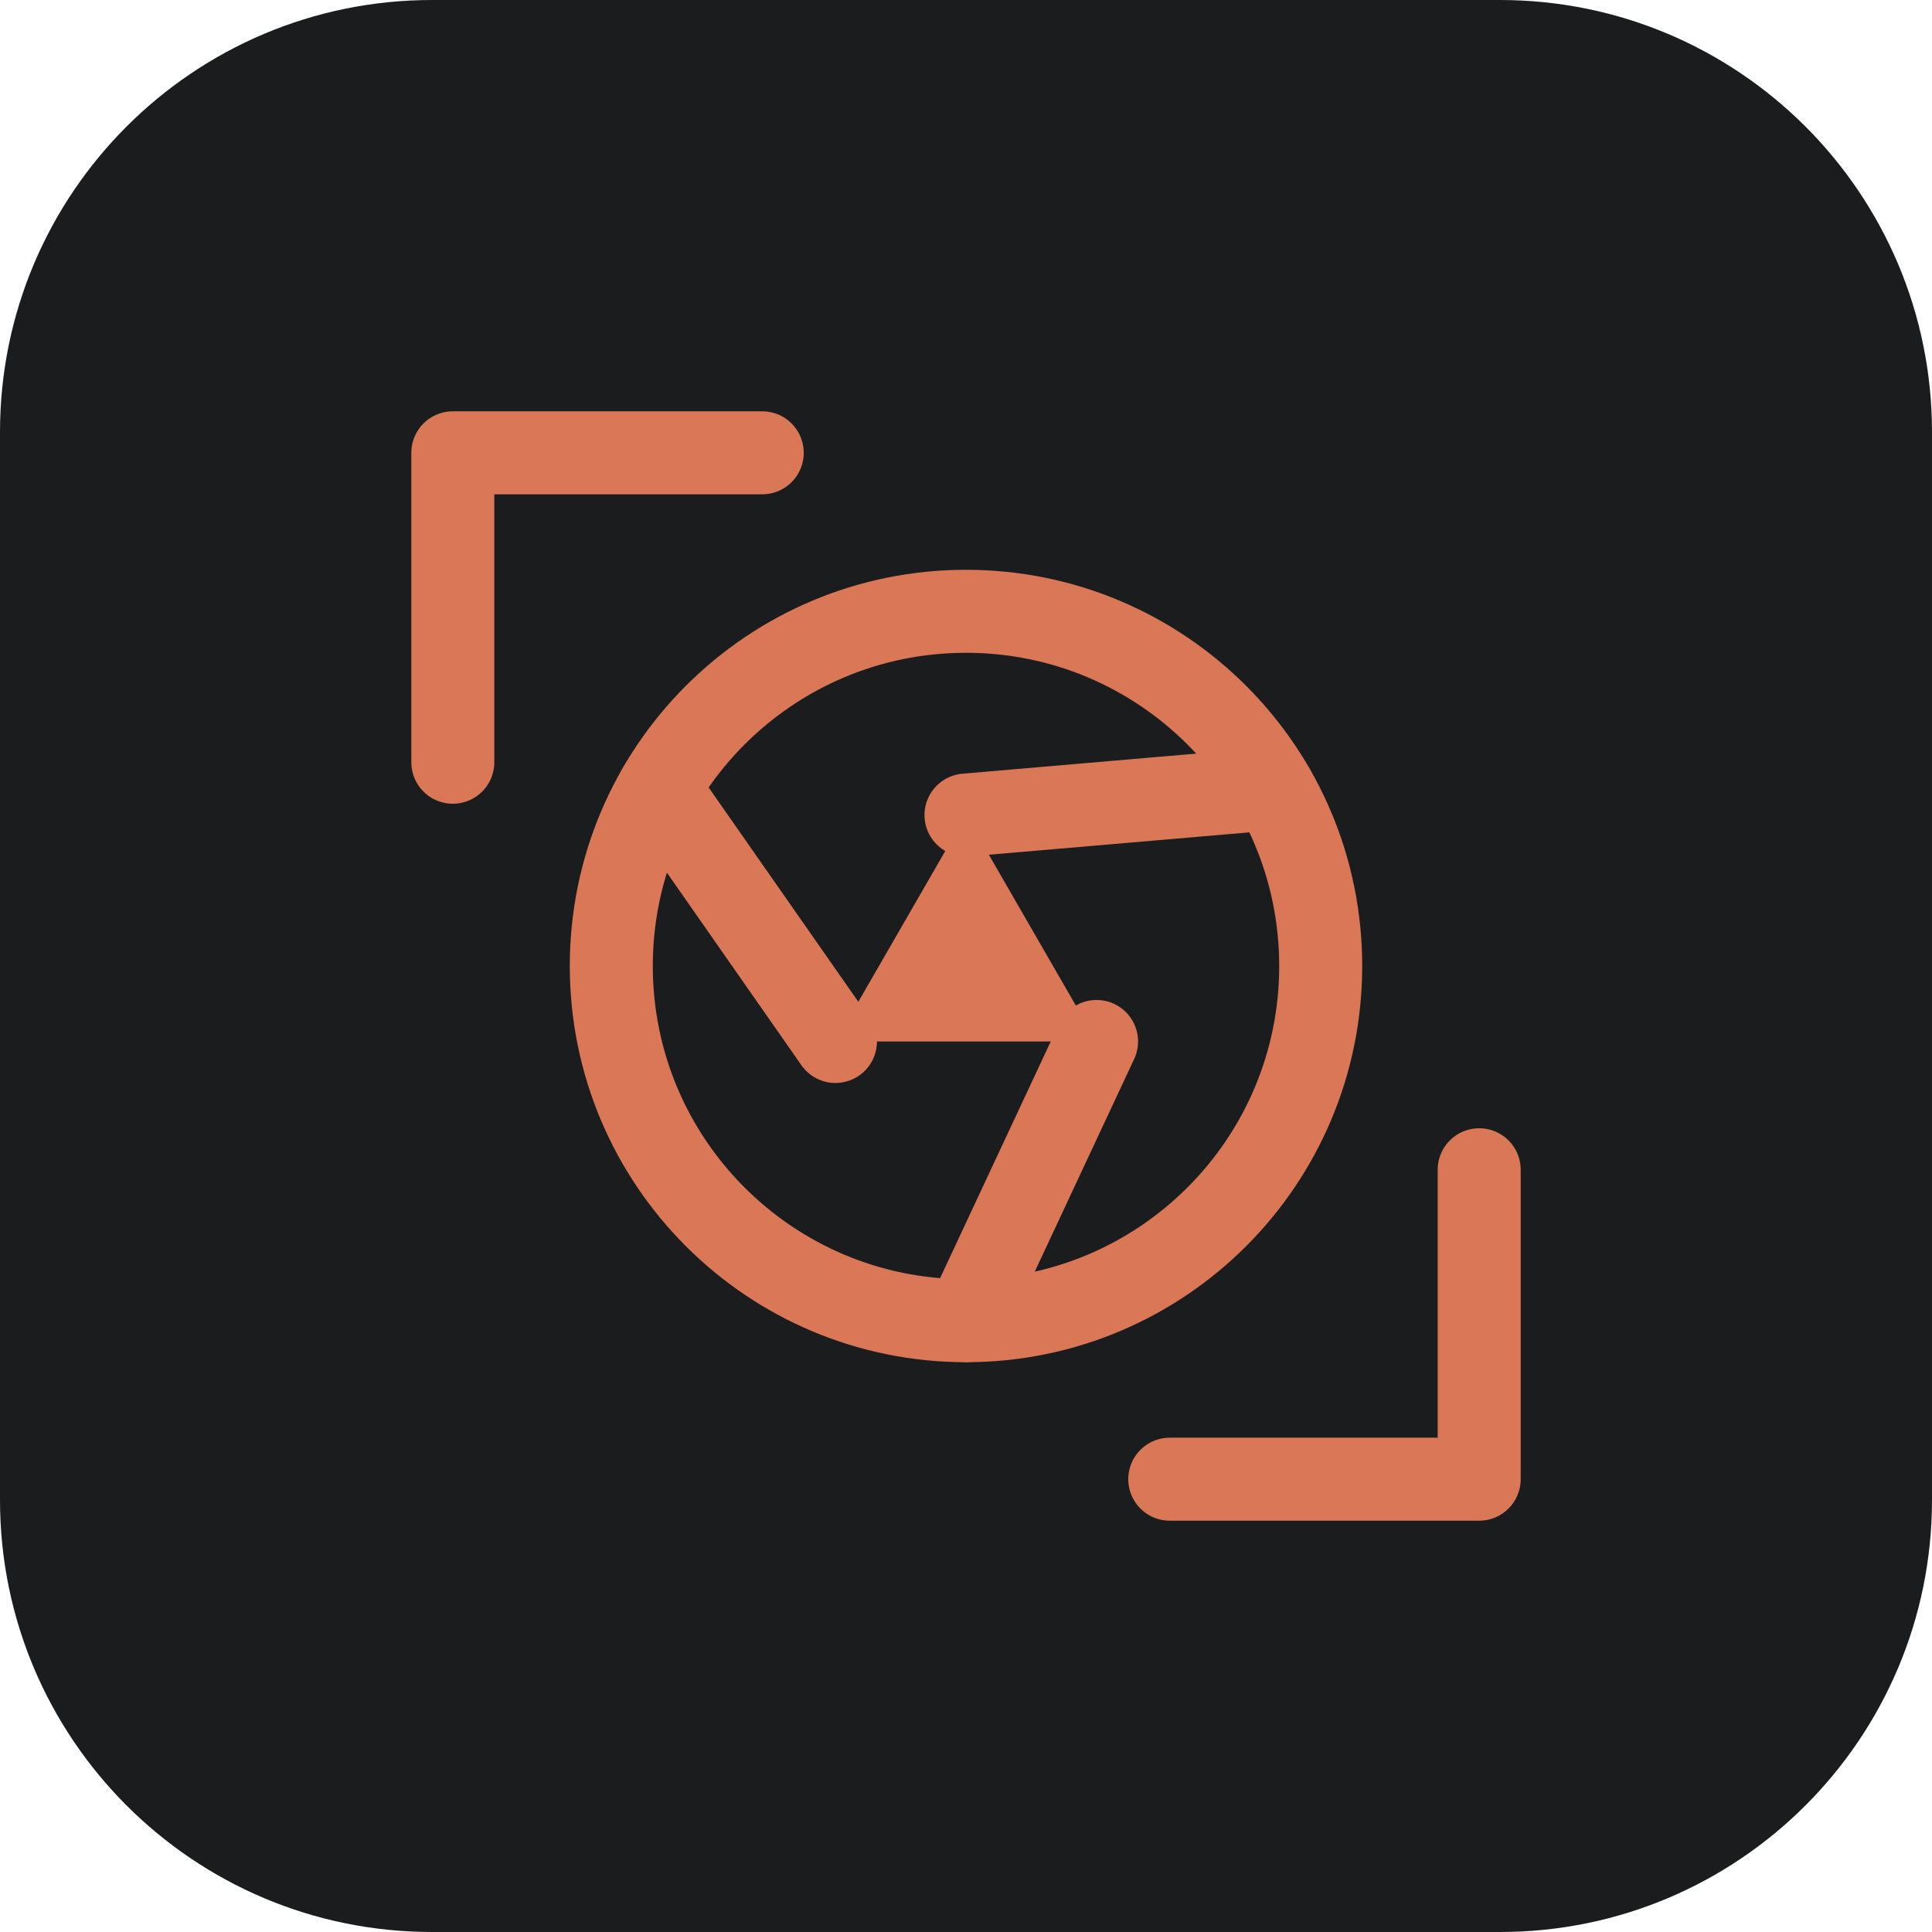
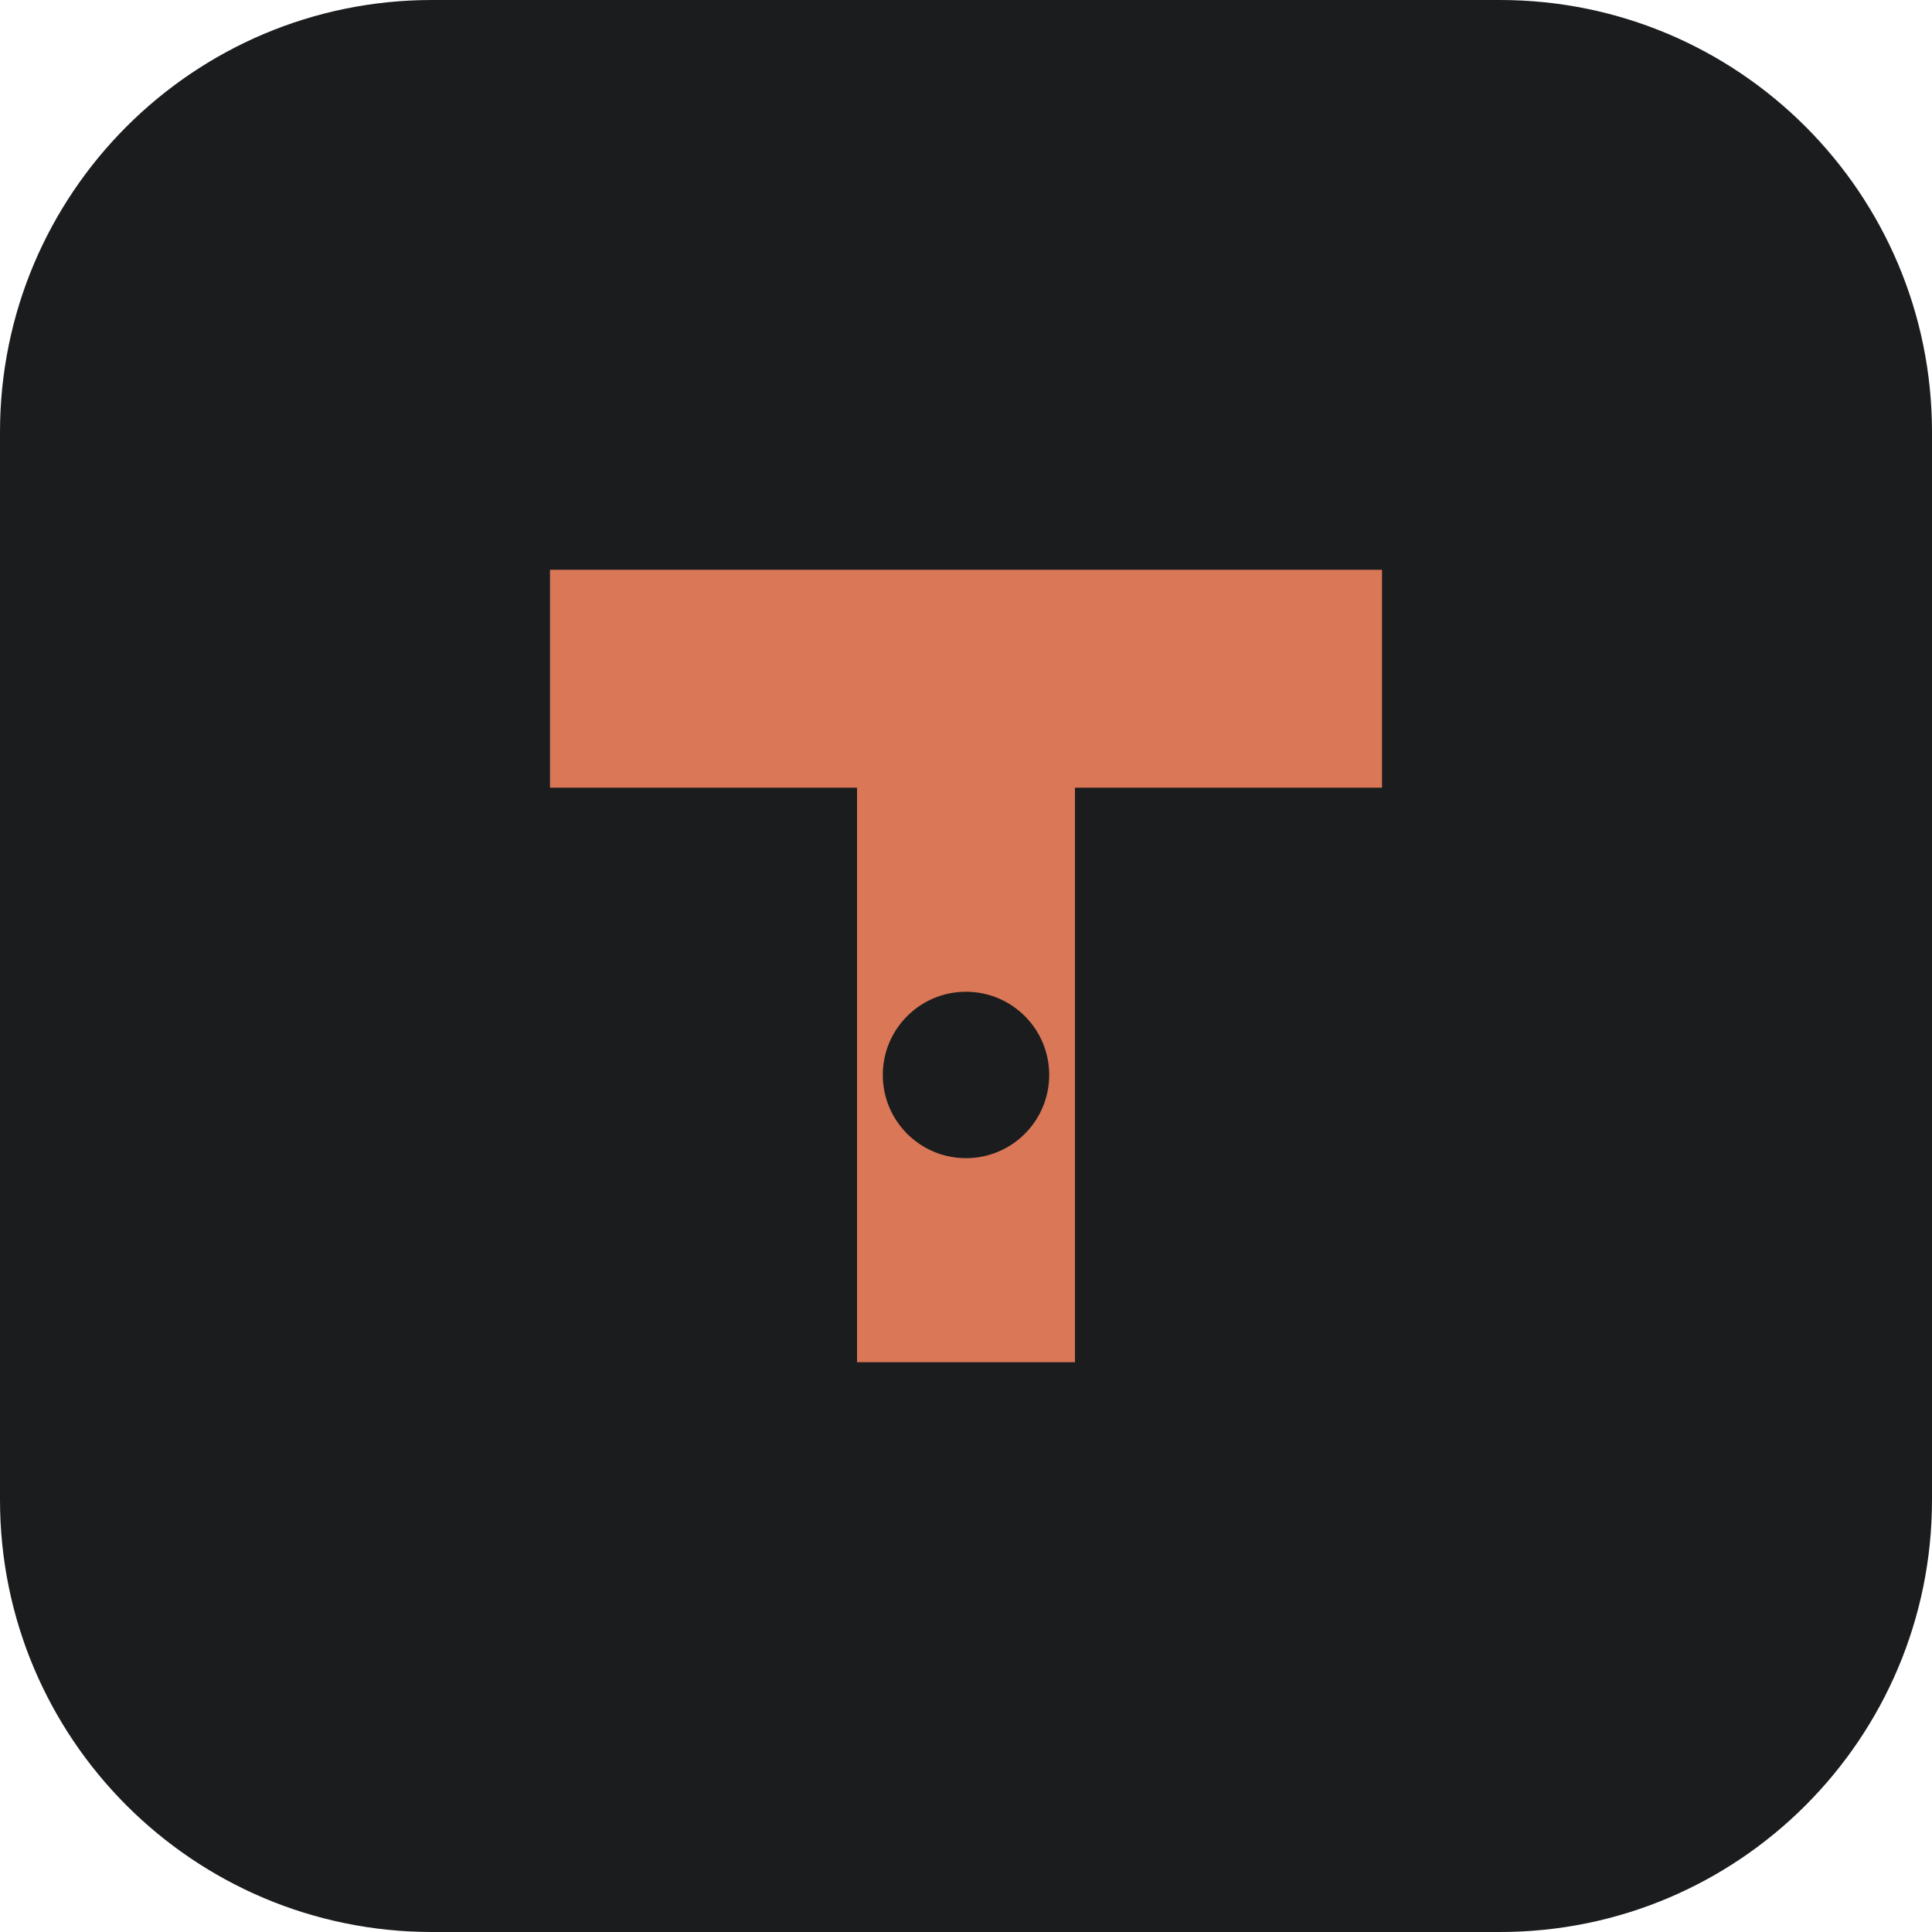
<svg xmlns="http://www.w3.org/2000/svg" viewBox="0 0 1024 1024" width="1024" height="1024">
  <rect x="0" y="0" width="1024" height="1024" rx="229" ry="229" fill="#1a1c1e" />
-   <g transform="translate(192 192) scale(20)">
-     <g fill="none" stroke="#d97757" stroke-width="2.2" stroke-linecap="round" stroke-linejoin="round">
-       <path d="M2.4 10.6 V2.4 H10.6" />
-       <path d="M29.6 21.4 V29.6 H21.4" />
-       <circle cx="16" cy="16" r="9.4" />
-       <path d="M16 12 L24.14 11.3" />
-       <path d="M12.54 18 L7.86 11.3" />
-       <path d="M19.46 18 L16 25.4" />
-     </g>
-     <path d="M16 12 L19.46 18 H12.54 Z" fill="#d97757" />
+   <g transform="translate(176 176) scale(21)">
+     <path d="M5.5 6 H26.5 V11.5 H18.75 V26 H13.25 V11.5 H5.5 Z" fill="#d97757" />
+     <circle cx="16" cy="18.75" r="2.1" fill="#1a1c1e" />
  </g>
</svg>
